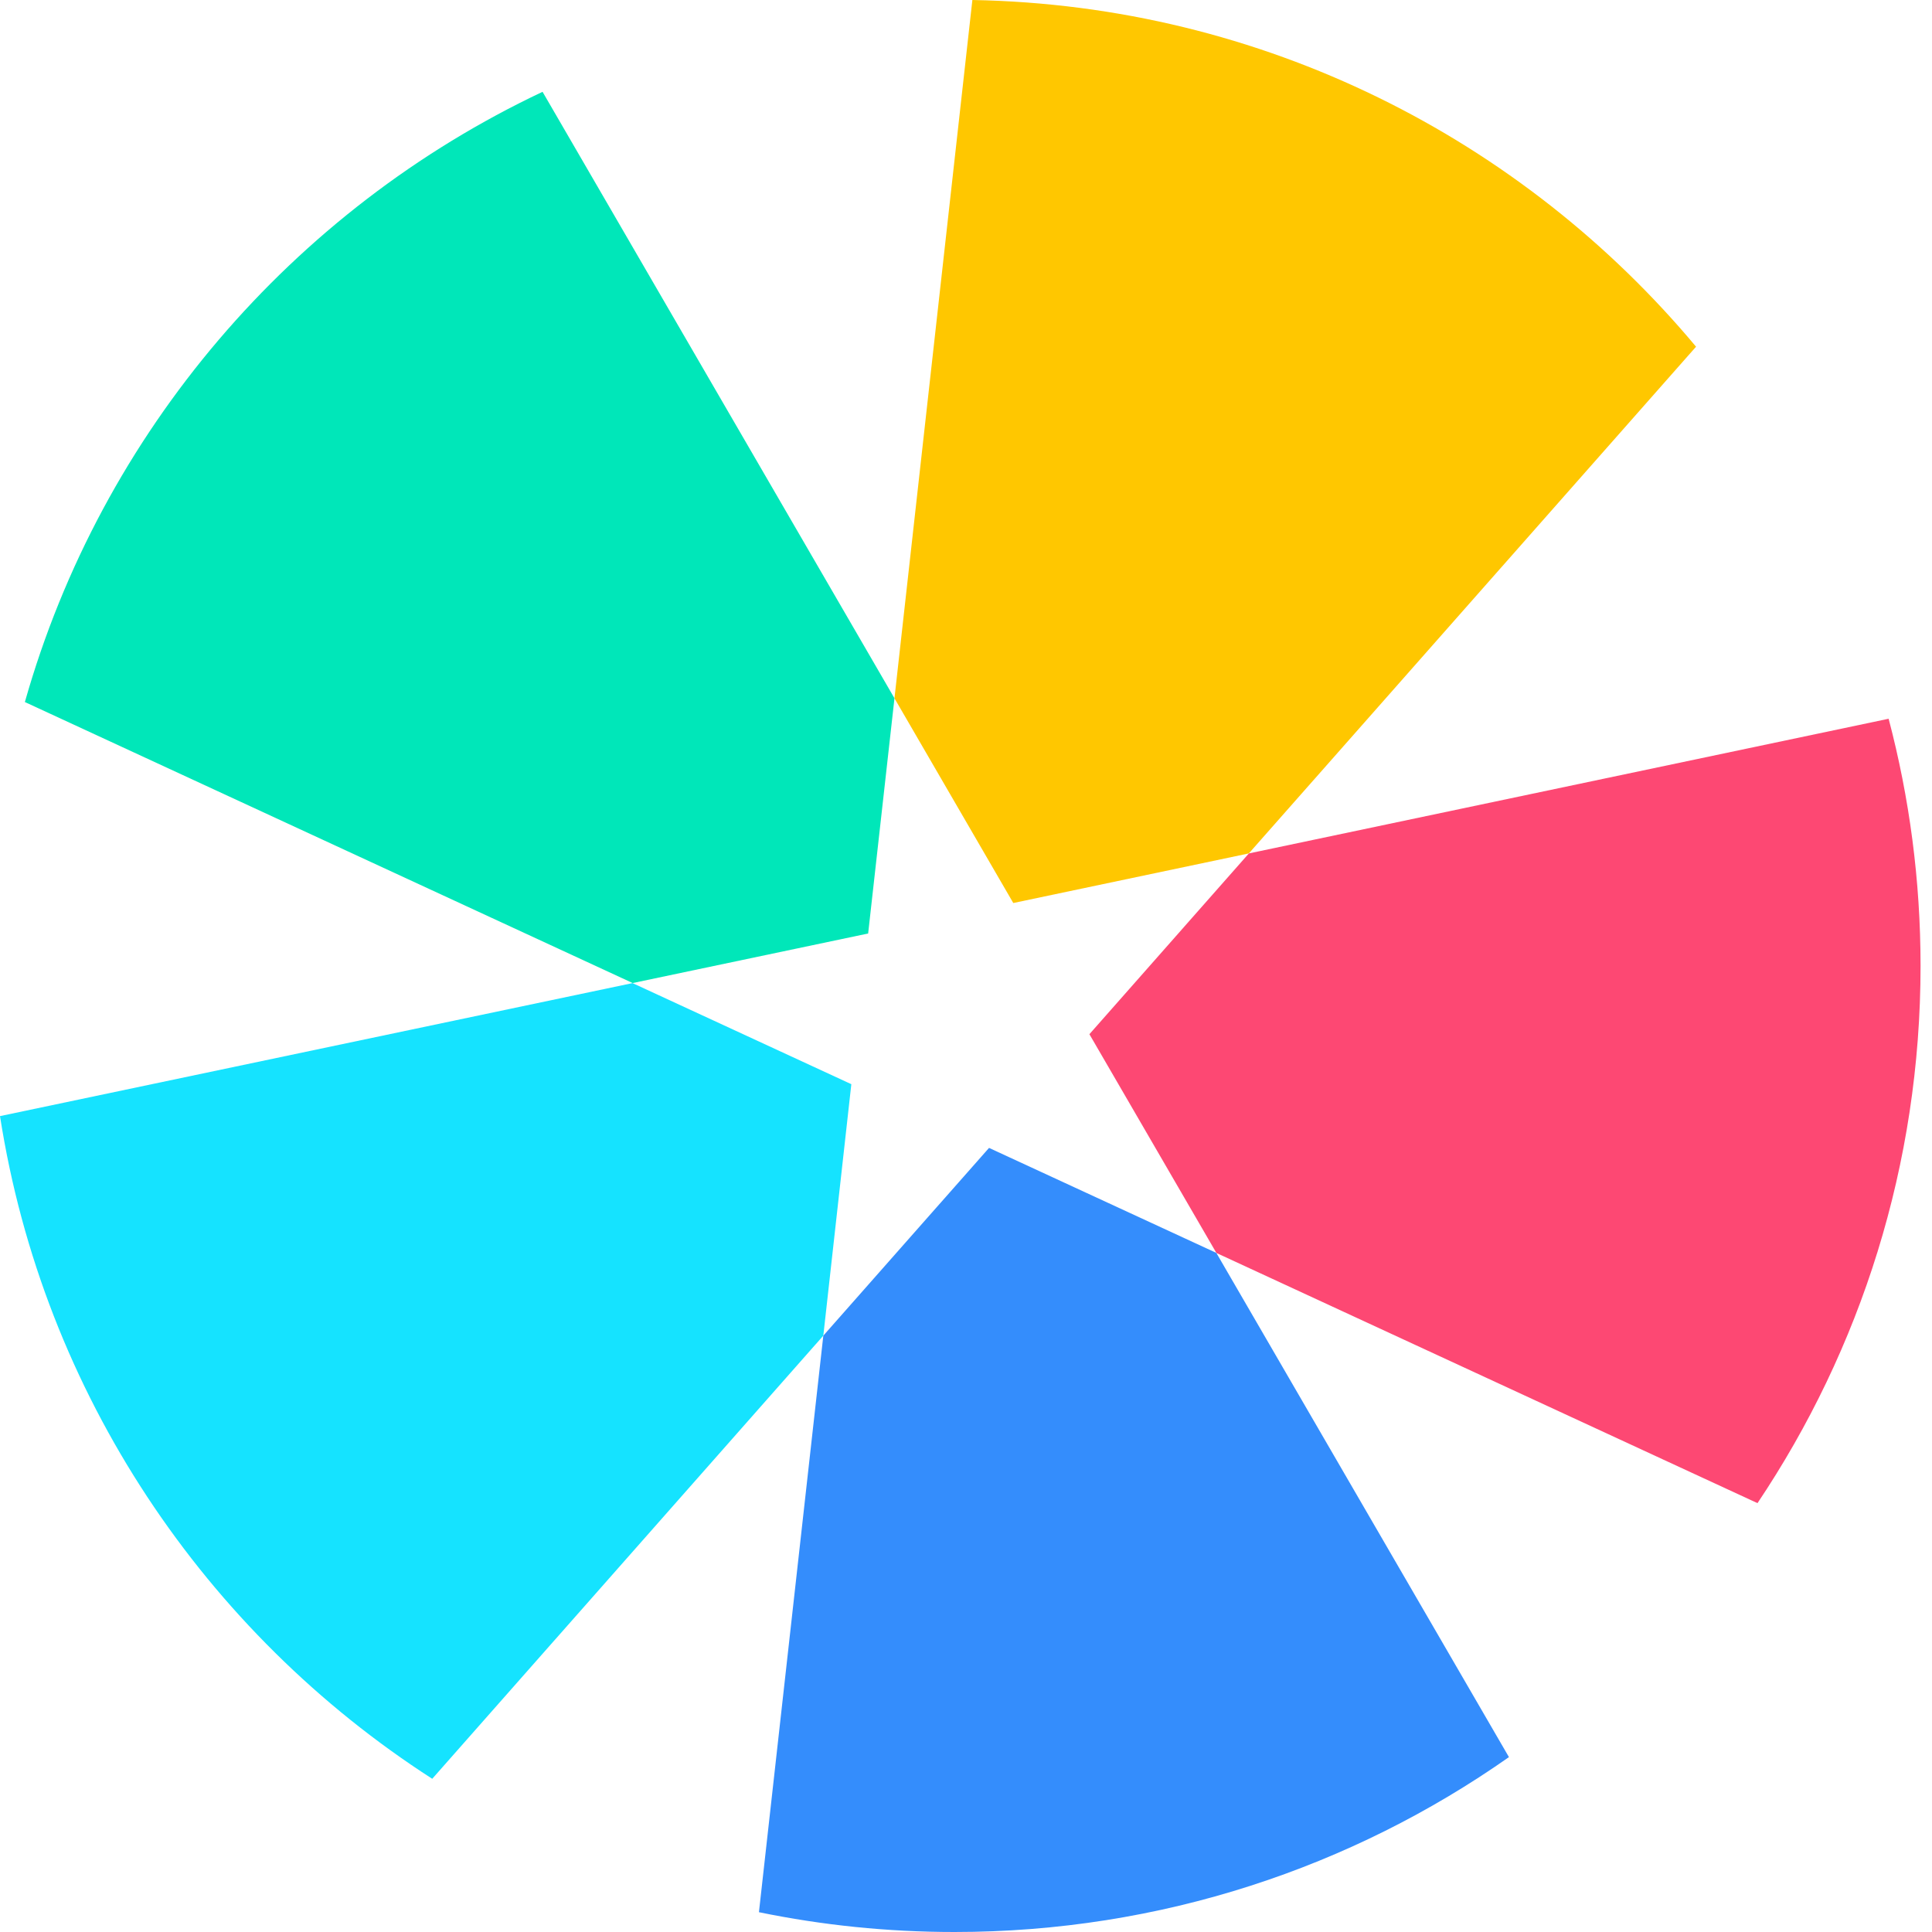
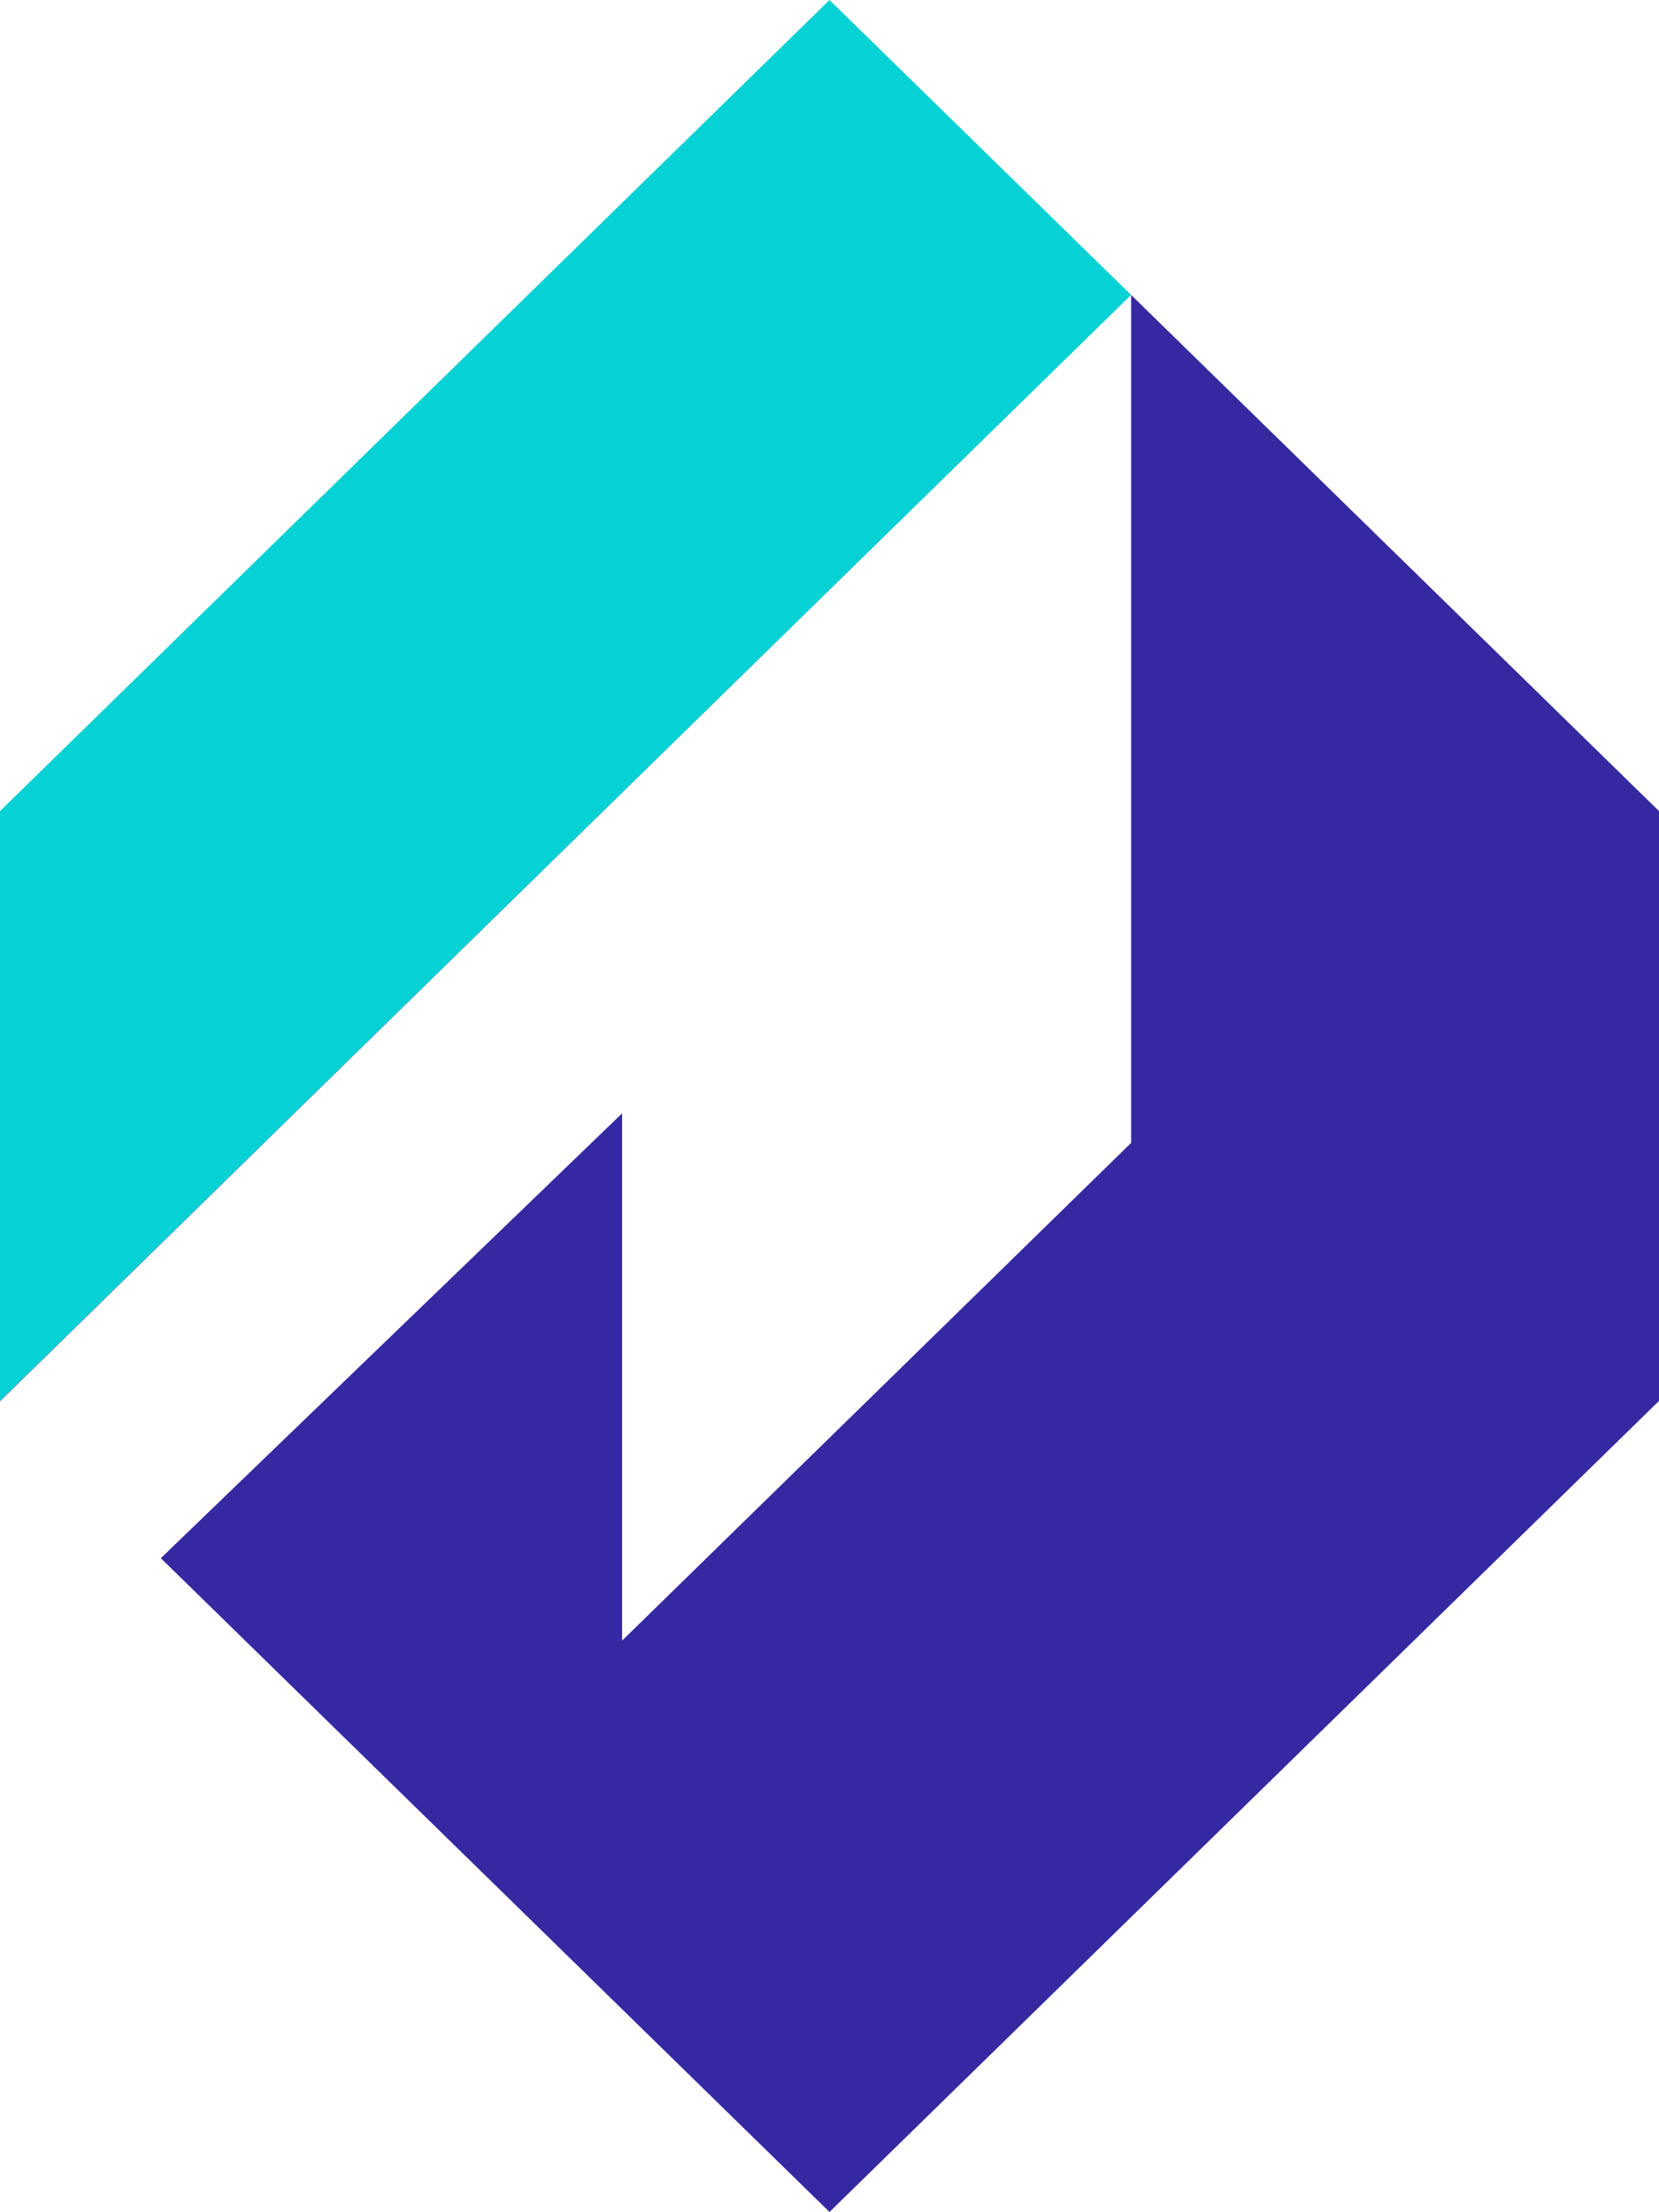
- <svg xmlns="http://www.w3.org/2000/svg" width="40" height="40" viewBox="0 0 40 40" fill="none">
-   <path d="M13.096 20.354L17.626 22.447L17.046 27.653L8.949 36.828C4.249 33.802 0.898 28.861 0 23.108L13.096 20.354Z" fill="#15E3FF" />
-   <path d="M25.183 25.94L31.241 36.379C27.992 38.66 24.033 40 19.761 40C18.374 40 17.021 39.859 15.713 39.59L17.046 27.653L20.477 23.766L25.183 25.94Z" fill="#348DFC" />
-   <path d="M39.102 14.881C39.533 16.514 39.763 18.229 39.763 19.998C39.763 24.114 38.519 27.94 36.387 31.121L25.184 25.941L22.555 21.412L25.857 17.669L39.102 14.881Z" fill="#FD4873" />
-   <path d="M17.046 27.652L17.046 27.653L17.169 26.552L17.046 27.652Z" fill="#FFC700" />
-   <path d="M20.132 0C26.151 0.109 31.519 2.877 35.115 7.178L25.856 17.669L20.979 18.696L18.519 14.457L20.132 0Z" fill="#FFC700" />
-   <path d="M18.519 14.457L17.974 19.327L13.099 20.353L0.515 14.535C2.1 8.94 6.058 4.344 11.233 1.901L18.519 14.457Z" fill="#00E7B9" />
+ <svg xmlns="http://www.w3.org/2000/svg" width="30" height="40" viewBox="0 0 30 40" fill="none">
+   <path d="M15 0L20.454 5.333L0 25.333V14.667L15 0Z" fill="#06D1D4" />
+   <path d="M2.908 28.177L15 40L30 25.333V14.667L20.454 5.333L0 25.333L0.004 25.337L20.454 5.333V20.667L11.25 29.667V20.132L2.908 28.177Z" fill="#3628A0" />
</svg>
